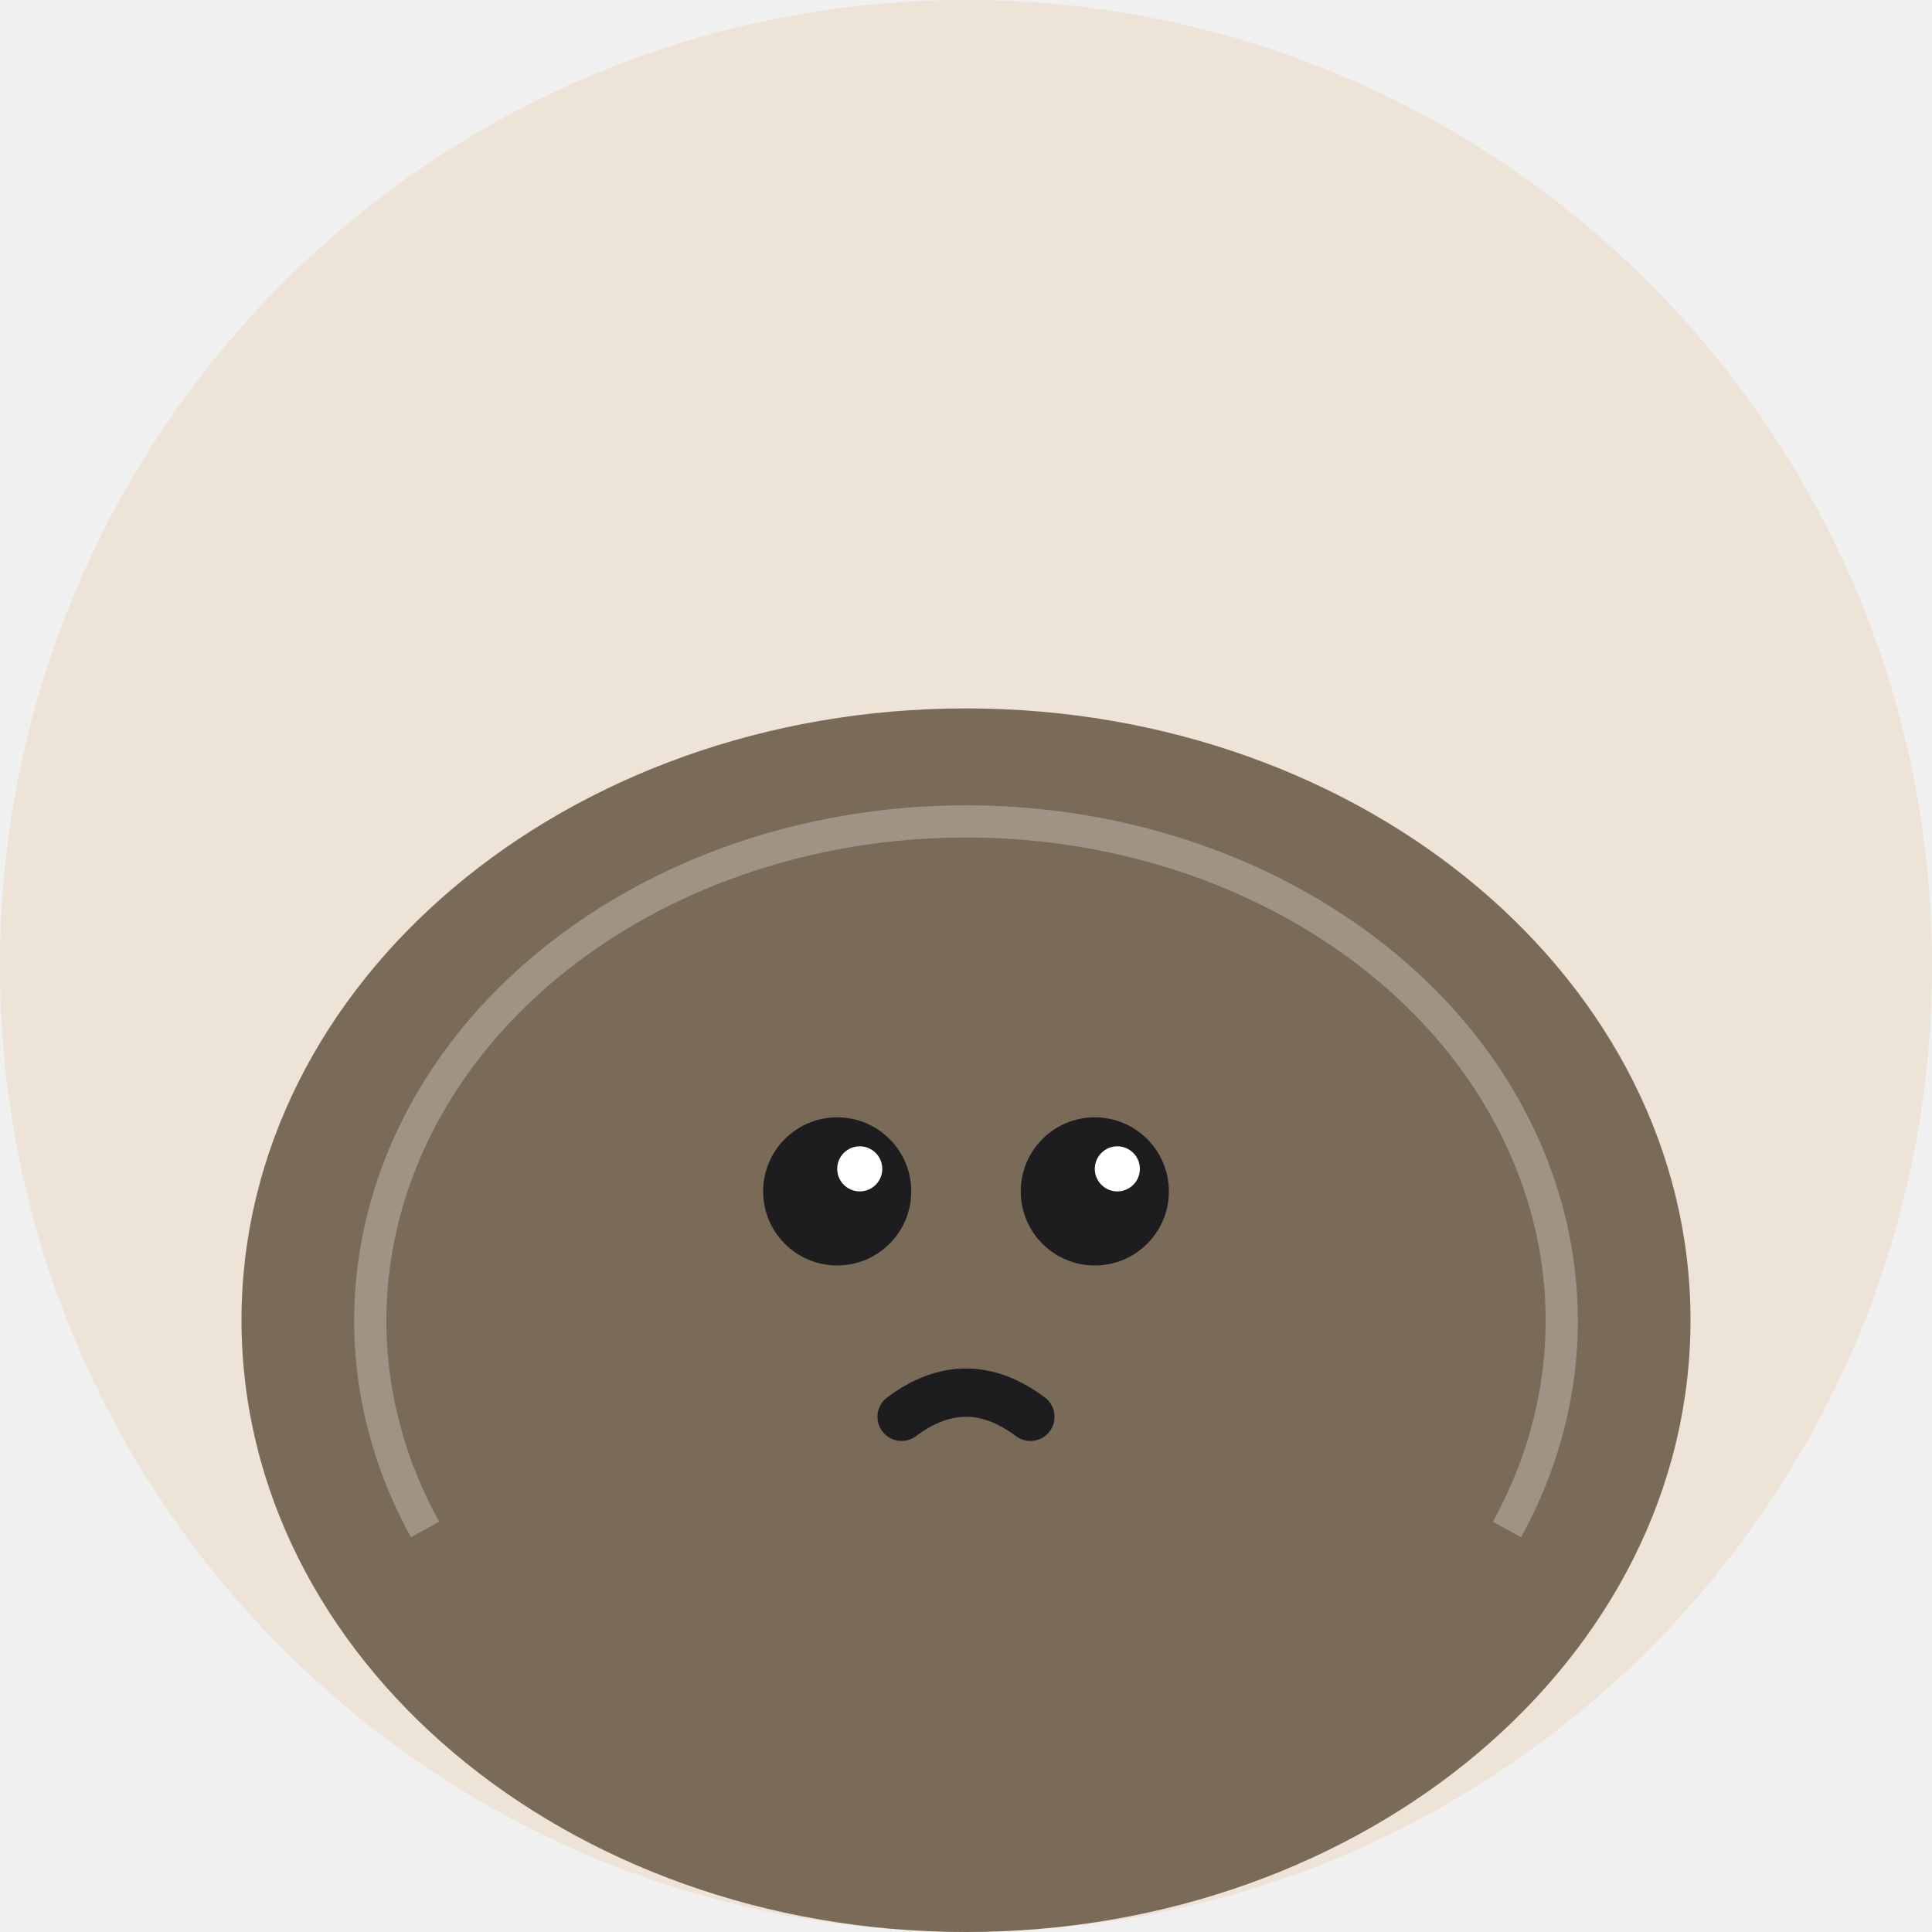
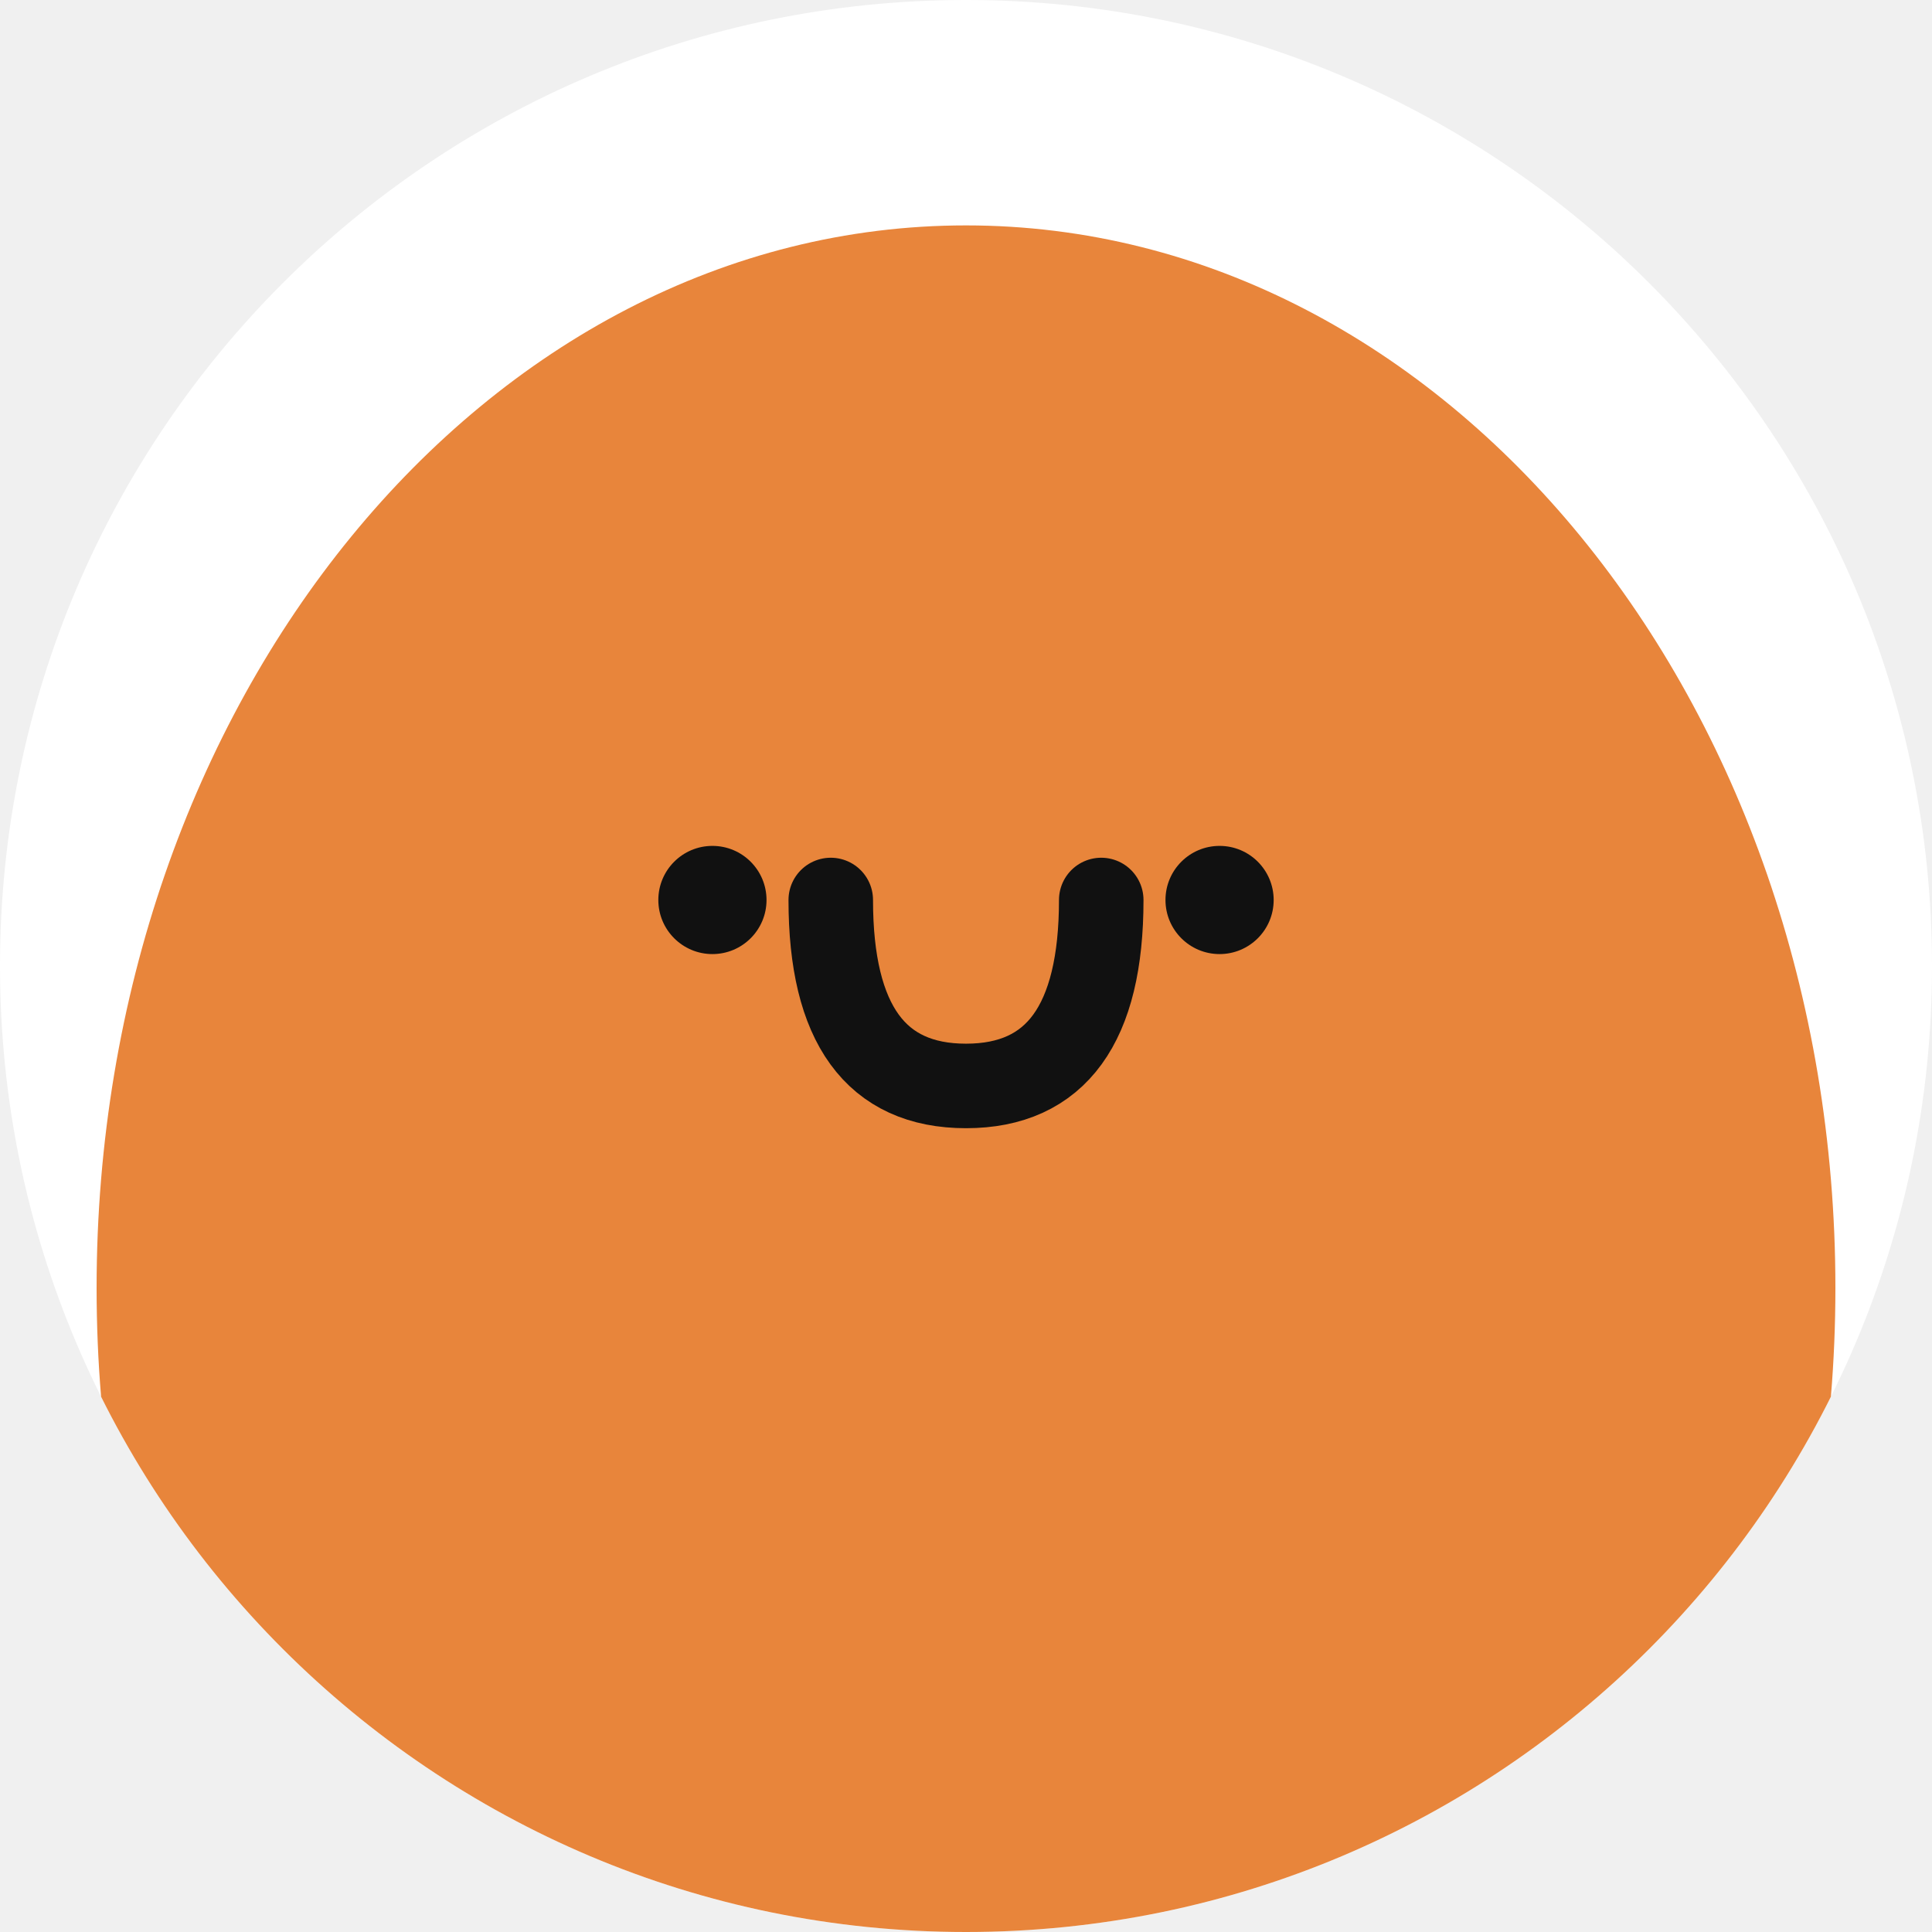
<svg xmlns="http://www.w3.org/2000/svg" viewBox="0 0 120 120" width="120" height="120">
  <defs>
    <clipPath id="c">
      <circle cx="60" cy="60" r="60" />
    </clipPath>
  </defs>
  <g clip-path="url(#c)">
-     <rect width="120" height="120" fill="#EDE3D6" />
-     <ellipse cx="60" cy="82" rx="45" ry="38" fill="#7A6A58" />
-     <path d="M26.4 95 A37 31 0 1 1 93.6 95" fill="none" stroke="#fff" stroke-opacity=".28" stroke-width="2" />
-     <circle cx="52" cy="74" r="4.6" fill="#1d1d1f" />
-     <circle cx="68" cy="74" r="4.6" fill="#1d1d1f" />
-     <circle cx="53.4" cy="72.6" r="1.4" fill="#fff" />
-     <circle cx="69.4" cy="72.6" r="1.4" fill="#fff" />
-     <path d="M56 88 q4 -3 8 0" fill="none" stroke="#1d1d1f" stroke-width="3" stroke-linecap="round" stroke-linejoin="round" />
+     <rect width="120" height="120" fill="#ffffff" />
+     <ellipse cx="60" cy="80" rx="54" ry="66" fill="#E8853B" />
+     <circle cx="44.25" cy="55.9" r="3.36" fill="#111111" />
+     <circle cx="75.75" cy="55.9" r="3.36" fill="#111111" />
+     <path d="M51.6 55.9 Q51.6 67.45 60 67.45 Q68.4 67.45 68.4 55.9" fill="none" stroke="#111111" stroke-width="5.25" stroke-linecap="round" stroke-linejoin="round" />
  </g>
</svg>
